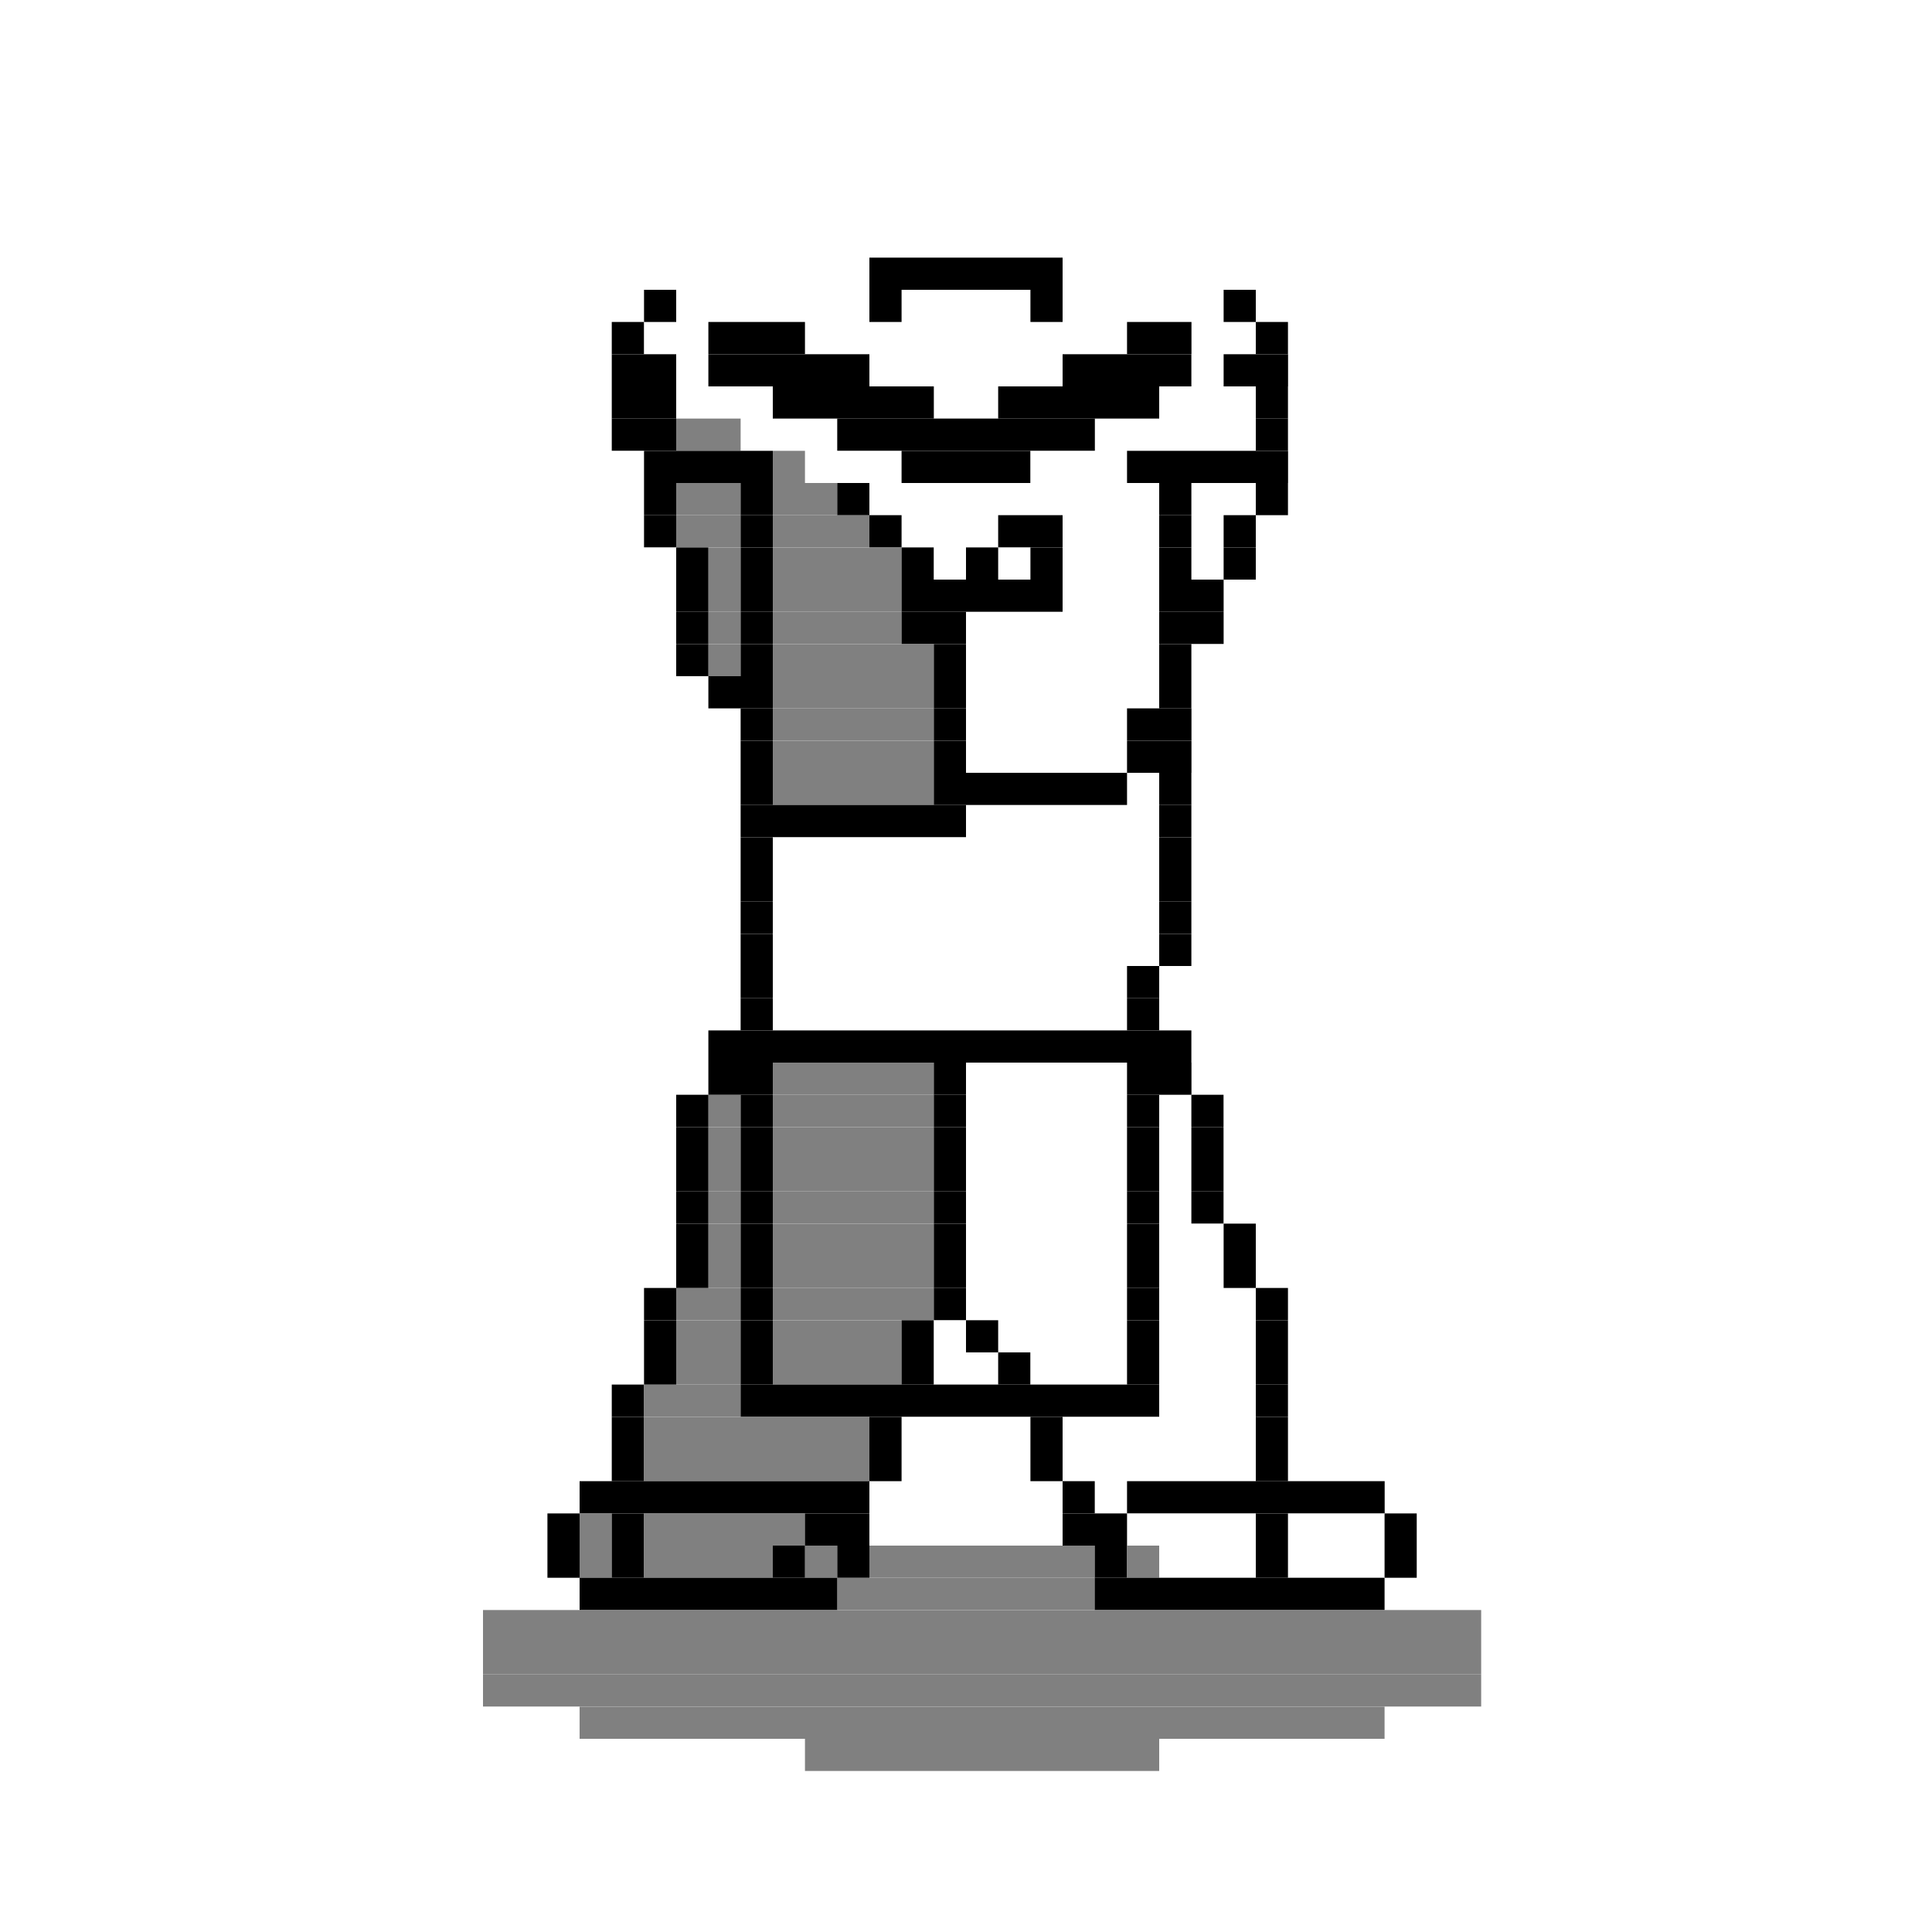
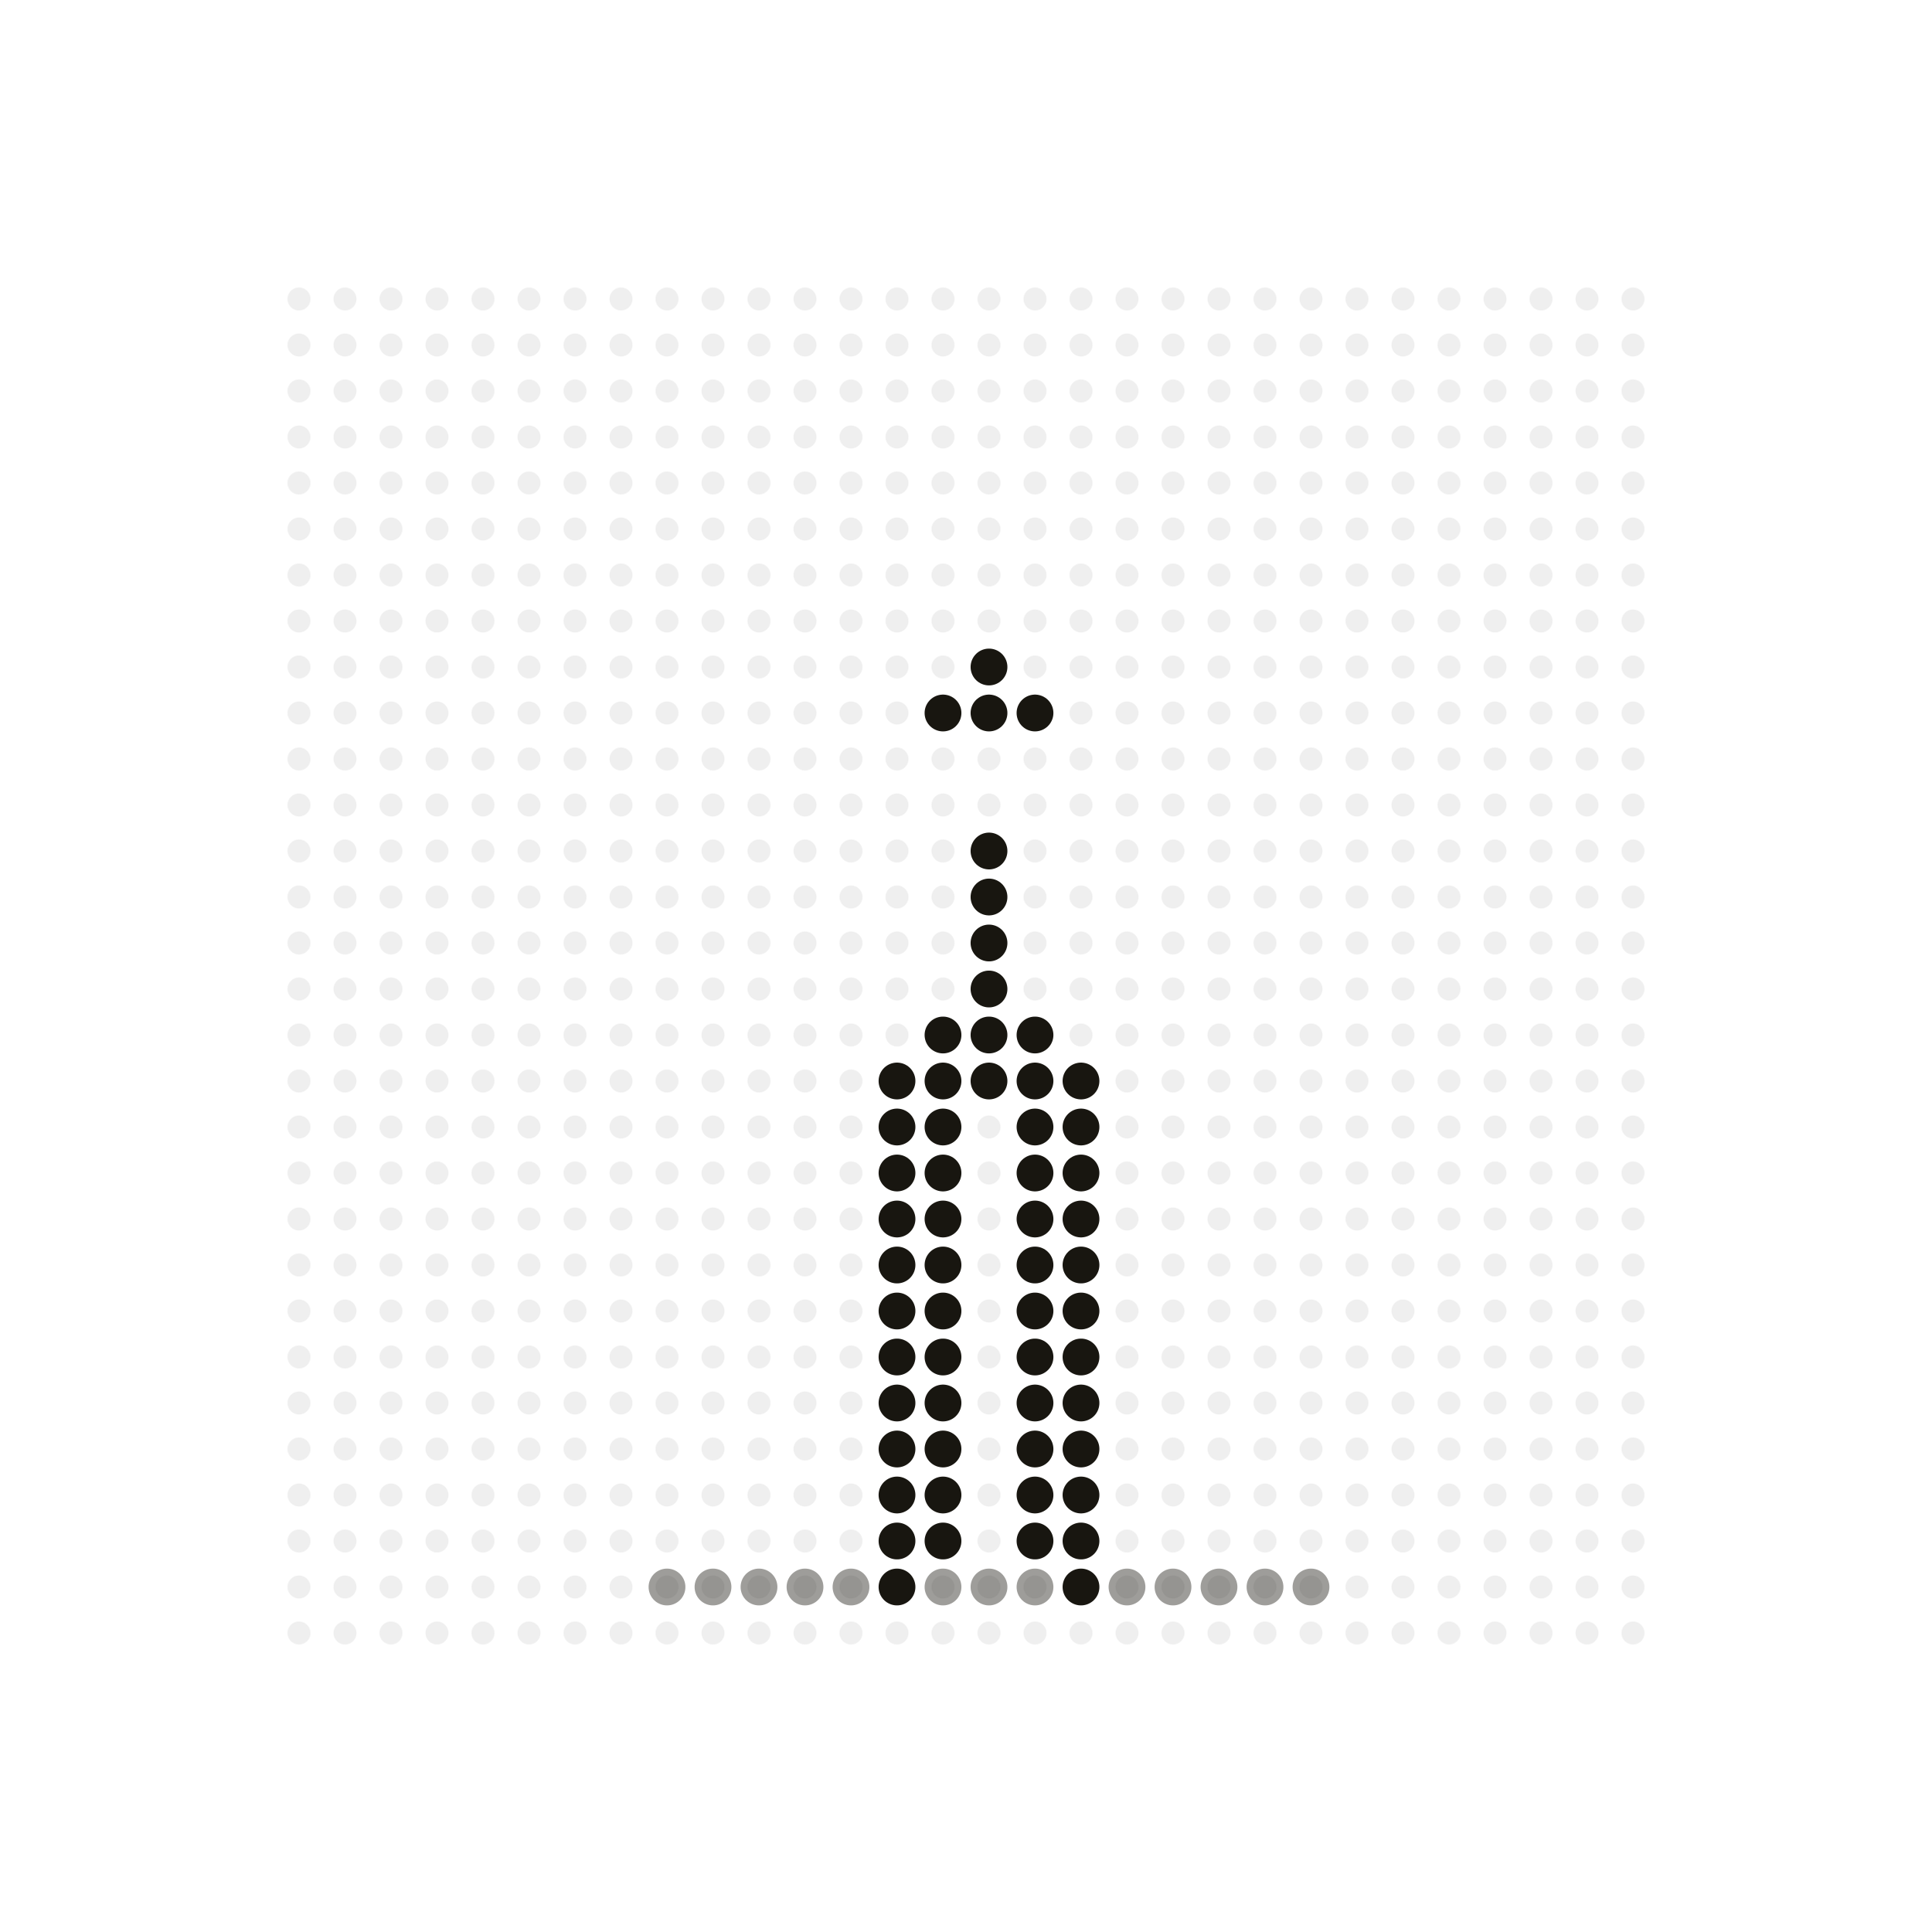
- <svg xmlns="http://www.w3.org/2000/svg" id="morning" viewBox="0 0 200 200">
+ <svg xmlns="http://www.w3.org/2000/svg" viewBox="-6.5 -6.5 42 42" id="morning">
  <defs>
-     <style>
-       .cls-1 {
-         fill: gray;
-       }
-     </style>
+     <pattern id="u" width="1" height="1" patternUnits="userSpaceOnUse" x="-0.5" y="-0.5">
+       <circle cx="0.5" cy="0.5" r="0.25" fill="#181610" fill-opacity="0.07" />
+     </pattern>
+     <style>.ink{stroke:#181610}.dim{stroke:#181610;stroke-opacity:0.42}.acc{stroke:#E64D19}path{fill:none;stroke-width:0.8;stroke-linecap:round}.f0{opacity:0;animation:k0 3570ms step-end infinite}@keyframes k0{0%{opacity:1}0.000%{opacity:1}11.204%{opacity:0}}.f1{opacity:0;animation:k1 3570ms step-end infinite}@keyframes k1{0%{opacity:0}11.204%{opacity:1}13.725%{opacity:0}}.f2{opacity:0;animation:k2 3570ms step-end infinite}@keyframes k2{0%{opacity:0}13.725%{opacity:1}16.246%{opacity:0}}.f3{opacity:0;animation:k3 3570ms step-end infinite}@keyframes k3{0%{opacity:0}16.246%{opacity:1}18.768%{opacity:0}}.f4{opacity:0;animation:k4 3570ms step-end infinite}@keyframes k4{0%{opacity:0}18.768%{opacity:1}27.171%{opacity:0}}.f5{opacity:0;animation:k5 3570ms step-end infinite}@keyframes k5{0%{opacity:0}27.171%{opacity:1}29.692%{opacity:0}}.f6{opacity:0;animation:k6 3570ms step-end infinite}@keyframes k6{0%{opacity:0}29.692%{opacity:1}32.213%{opacity:0}}.f7{opacity:0;animation:k7 3570ms step-end infinite}@keyframes k7{0%{opacity:0}32.213%{opacity:1}34.734%{opacity:0}}.f8{opacity:0;animation:k8 3570ms step-end infinite}@keyframes k8{0%{opacity:0}34.734%{opacity:1}45.938%{opacity:0}}.f9{opacity:0;animation:k9 3570ms step-end infinite}@keyframes k9{0%{opacity:0}45.938%{opacity:1}48.459%{opacity:0}}.f10{opacity:0;animation:k10 3570ms step-end infinite}@keyframes k10{0%{opacity:0}48.459%{opacity:1}50.980%{opacity:0}}.f11{opacity:0;animation:k11 3570ms step-end infinite}@keyframes k11{0%{opacity:0}50.980%{opacity:1}53.501%{opacity:0}}.f12{opacity:0;animation:k12 3570ms step-end infinite}@keyframes k12{0%{opacity:0}53.501%{opacity:1}57.703%{opacity:0}}.f13{opacity:0;animation:k13 3570ms step-end infinite}@keyframes k13{0%{opacity:0}57.703%{opacity:1}60.224%{opacity:0}}.f14{opacity:0;animation:k14 3570ms step-end infinite}@keyframes k14{0%{opacity:0}60.224%{opacity:1}62.745%{opacity:0}}.f15{opacity:0;animation:k15 3570ms step-end infinite}@keyframes k15{0%{opacity:0}62.745%{opacity:1}65.266%{opacity:0}}.f16{opacity:0;animation:k16 3570ms step-end infinite}@keyframes k16{0%{opacity:0}65.266%{opacity:1}76.471%{opacity:0}}.f17{opacity:0;animation:k17 3570ms step-end infinite}@keyframes k17{0%{opacity:0}76.471%{opacity:1}78.992%{opacity:0}}.f18{opacity:0;animation:k18 3570ms step-end infinite}@keyframes k18{0%{opacity:0}78.992%{opacity:1}81.513%{opacity:0}}.f19{opacity:0;animation:k19 3570ms step-end infinite}@keyframes k19{0%{opacity:0}81.513%{opacity:1}84.034%{opacity:0}}.f20{opacity:0;animation:k20 3570ms step-end infinite}@keyframes k20{0%{opacity:0}84.034%{opacity:1}92.437%{opacity:0}}.f21{opacity:0;animation:k21 3570ms step-end infinite}@keyframes k21{0%{opacity:0}92.437%{opacity:1}94.958%{opacity:0}}.f22{opacity:0;animation:k22 3570ms step-end infinite}@keyframes k22{0%{opacity:0}94.958%{opacity:1}97.479%{opacity:0}}.f23{opacity:0;animation:k23 3570ms step-end infinite}@keyframes k23{0%{opacity:0}97.479%{opacity:1}100.000%{opacity:0}}@media (prefers-reduced-motion:reduce){.f{animation:none!important;opacity:0}.f4{opacity:1}}</style>
  </defs>
-   <g>
-     <rect class="cls-1" x="70" y="43.33" width="6.67" height="3.33" />
-     <rect class="cls-1" x="80" y="46.67" width="3.33" height="3.33" />
-     <rect class="cls-1" x="70" y="50" width="6.67" height="3.33" />
-     <rect class="cls-1" x="80" y="50" width="6.67" height="3.33" />
-     <rect class="cls-1" x="70" y="53.33" width="6.67" height="3.33" />
-     <rect class="cls-1" x="80" y="53.33" width="10" height="3.33" />
-     <rect class="cls-1" x="73.33" y="56.67" width="3.33" height="3.33" />
-     <rect class="cls-1" x="80" y="56.67" width="13.33" height="3.33" />
-     <rect class="cls-1" x="73.33" y="60" width="3.33" height="3.33" />
-     <rect class="cls-1" x="80" y="60" width="13.33" height="3.33" />
-     <rect class="cls-1" x="73.33" y="63.33" width="3.33" height="3.33" />
-     <rect class="cls-1" x="80" y="63.33" width="13.33" height="3.33" />
-     <rect class="cls-1" x="73.33" y="66.67" width="3.33" height="3.33" />
-     <rect class="cls-1" x="80" y="66.67" width="16.67" height="3.33" />
-     <rect class="cls-1" x="80" y="70" width="16.67" height="3.33" />
-     <rect class="cls-1" x="80" y="73.33" width="16.67" height="3.33" />
-     <rect class="cls-1" x="80" y="76.67" width="16.67" height="3.33" />
-     <rect class="cls-1" x="80" y="80" width="16.67" height="3.33" />
-     <rect class="cls-1" x="80" y="110" width="16.67" height="3.33" />
-     <rect class="cls-1" x="73.33" y="113.33" width="3.33" height="3.33" />
-     <rect class="cls-1" x="80" y="113.33" width="16.67" height="3.33" />
-     <rect class="cls-1" x="73.33" y="116.67" width="3.33" height="3.33" />
-     <rect class="cls-1" x="80" y="116.67" width="16.67" height="3.33" />
-     <rect class="cls-1" x="73.33" y="120" width="3.33" height="3.33" />
-     <rect class="cls-1" x="80" y="120" width="16.67" height="3.33" />
-     <rect class="cls-1" x="73.33" y="123.33" width="3.33" height="3.33" />
-     <rect class="cls-1" x="80" y="123.33" width="16.67" height="3.33" />
-     <rect class="cls-1" x="73.33" y="126.67" width="3.33" height="3.33" />
-     <rect class="cls-1" x="80" y="126.67" width="16.67" height="3.33" />
-     <rect class="cls-1" x="73.33" y="130" width="3.33" height="3.33" />
-     <rect class="cls-1" x="80" y="130" width="16.67" height="3.33" />
-     <rect class="cls-1" x="70" y="133.33" width="6.67" height="3.33" />
-     <rect class="cls-1" x="80" y="133.33" width="16.67" height="3.33" />
-     <rect class="cls-1" x="70" y="136.67" width="6.67" height="3.33" />
-     <rect class="cls-1" x="80" y="136.67" width="13.33" height="3.33" />
-     <rect class="cls-1" x="70" y="140" width="6.67" height="3.33" />
-     <rect class="cls-1" x="80" y="140" width="13.33" height="3.33" />
-     <rect class="cls-1" x="66.67" y="143.33" width="10" height="3.33" />
-     <rect class="cls-1" x="66.67" y="146.67" width="23.33" height="3.33" />
-     <rect class="cls-1" x="66.67" y="150" width="23.33" height="3.33" />
-     <rect class="cls-1" x="60" y="156.67" width="3.33" height="3.33" />
-     <rect class="cls-1" x="66.67" y="156.67" width="16.67" height="3.33" />
-     <rect class="cls-1" x="60" y="160" width="3.33" height="3.33" />
-     <rect class="cls-1" x="66.67" y="160" width="13.33" height="3.33" />
-     <rect class="cls-1" x="83.33" y="160" width="3.33" height="3.33" />
-     <rect class="cls-1" x="90" y="160" width="23.33" height="3.33" />
-     <rect class="cls-1" x="116.67" y="160" width="3.33" height="3.33" />
-     <rect class="cls-1" x="86.67" y="163.33" width="26.67" height="3.33" />
-     <rect class="cls-1" x="50" y="166.67" width="103.33" height="3.33" />
-     <rect class="cls-1" x="50" y="170" width="103.33" height="3.33" />
-     <rect class="cls-1" x="50" y="173.33" width="103.33" height="3.33" />
-     <rect class="cls-1" x="60" y="176.67" width="83.33" height="3.33" />
-     <rect class="cls-1" x="83.33" y="180" width="36.67" height="3.33" />
-     <rect x="90" y="26.67" width="20" height="3.33" />
-     <rect x="66.67" y="30" width="3.33" height="3.33" />
-     <rect x="90" y="30" width="3.33" height="3.33" />
-     <rect x="106.67" y="30" width="3.33" height="3.33" />
-     <rect x="126.67" y="30" width="3.33" height="3.33" />
-     <rect x="63.33" y="33.33" width="3.33" height="3.33" />
-     <rect x="73.33" y="33.33" width="10" height="3.33" />
-     <rect x="116.67" y="33.33" width="6.67" height="3.33" />
-     <rect x="130" y="33.33" width="3.33" height="3.33" />
-     <rect x="63.33" y="36.67" width="6.67" height="3.33" />
-     <rect x="73.33" y="36.67" width="16.67" height="3.33" />
-     <rect x="110" y="36.67" width="13.33" height="3.33" />
-     <rect x="126.67" y="36.67" width="6.67" height="3.33" />
-     <rect x="63.33" y="40" width="6.67" height="3.33" />
-     <rect x="80" y="40" width="16.67" height="3.33" />
-     <rect x="103.33" y="40" width="16.67" height="3.33" />
-     <rect x="130" y="40" width="3.33" height="3.33" />
-     <rect x="63.33" y="43.33" width="6.67" height="3.33" />
-     <rect x="86.67" y="43.33" width="26.67" height="3.33" />
-     <rect x="130" y="43.33" width="3.33" height="3.33" />
-     <rect x="66.67" y="46.67" width="13.33" height="3.33" />
-     <rect x="93.33" y="46.67" width="13.33" height="3.33" />
-     <rect x="116.67" y="46.67" width="16.67" height="3.33" />
-     <rect x="66.67" y="50" width="3.33" height="3.33" />
-     <rect x="76.67" y="50" width="3.33" height="3.33" />
-     <rect x="86.67" y="50" width="3.33" height="3.33" />
-     <rect x="120" y="50" width="3.33" height="3.33" />
-     <rect x="130" y="50" width="3.33" height="3.33" />
-     <rect x="66.67" y="53.33" width="3.33" height="3.33" />
-     <rect x="76.67" y="53.33" width="3.33" height="3.33" />
-     <rect x="90" y="53.33" width="3.33" height="3.33" />
-     <rect x="103.33" y="53.33" width="6.67" height="3.33" />
-     <rect x="120" y="53.33" width="3.33" height="3.33" />
-     <rect x="126.67" y="53.33" width="3.33" height="3.33" />
-     <rect x="70" y="56.67" width="3.33" height="3.33" />
-     <rect x="76.67" y="56.67" width="3.33" height="3.33" />
-     <rect x="93.33" y="56.67" width="3.33" height="3.33" />
-     <rect x="100" y="56.67" width="3.33" height="3.33" />
-     <rect x="106.67" y="56.67" width="3.33" height="3.33" />
-     <rect x="120" y="56.67" width="3.33" height="3.33" />
-     <rect x="126.67" y="56.67" width="3.33" height="3.33" />
-     <rect x="70" y="60" width="3.33" height="3.33" />
-     <rect x="76.67" y="60" width="3.33" height="3.33" />
-     <rect x="93.33" y="60" width="16.67" height="3.33" />
-     <rect x="120" y="60" width="6.67" height="3.33" />
-     <rect x="70" y="63.33" width="3.33" height="3.33" />
-     <rect x="76.67" y="63.33" width="3.33" height="3.33" />
-     <rect x="93.33" y="63.33" width="6.67" height="3.33" />
-     <rect x="120" y="63.33" width="6.67" height="3.33" />
-     <rect x="70" y="66.67" width="3.33" height="3.33" />
-     <rect x="76.67" y="66.67" width="3.33" height="3.33" />
-     <rect x="96.67" y="66.67" width="3.33" height="3.33" />
-     <rect x="120" y="66.67" width="3.33" height="3.33" />
-     <rect x="73.33" y="70" width="6.67" height="3.33" />
-     <rect x="96.67" y="70" width="3.33" height="3.33" />
-     <rect x="120" y="70" width="3.33" height="3.33" />
-     <rect x="76.67" y="73.33" width="3.33" height="3.33" />
-     <rect x="96.67" y="73.33" width="3.33" height="3.33" />
-     <rect x="116.67" y="73.33" width="6.67" height="3.33" />
-     <rect x="76.67" y="76.67" width="3.33" height="3.33" />
-     <rect x="96.67" y="76.67" width="3.33" height="3.33" />
-     <rect x="116.67" y="76.67" width="6.67" height="3.33" />
-     <rect x="76.67" y="80" width="3.33" height="3.33" />
-     <rect x="96.67" y="80" width="20" height="3.33" />
-     <rect x="120" y="80" width="3.33" height="3.33" />
-     <rect x="76.67" y="83.33" width="23.33" height="3.33" />
-     <rect x="120" y="83.33" width="3.33" height="3.33" />
-     <rect x="76.67" y="86.67" width="3.33" height="3.33" />
-     <rect x="120" y="86.67" width="3.33" height="3.33" />
-     <rect x="76.67" y="90" width="3.33" height="3.33" />
-     <rect x="120" y="90" width="3.33" height="3.33" />
-     <rect x="76.67" y="93.33" width="3.33" height="3.33" />
-     <rect x="120" y="93.33" width="3.33" height="3.33" />
-     <rect x="76.67" y="96.67" width="3.33" height="3.33" />
-     <rect x="120" y="96.67" width="3.33" height="3.33" />
-     <rect x="76.67" y="100" width="3.33" height="3.33" />
-     <rect x="116.67" y="100" width="3.33" height="3.33" />
-     <rect x="76.67" y="103.33" width="3.33" height="3.33" />
-     <rect x="116.67" y="103.33" width="3.33" height="3.33" />
-     <rect x="73.33" y="106.67" width="50" height="3.33" />
-     <rect x="73.33" y="110" width="6.67" height="3.33" />
-     <rect x="96.67" y="110" width="3.33" height="3.33" />
-     <rect x="116.67" y="110" width="6.67" height="3.33" />
-     <rect x="70" y="113.33" width="3.33" height="3.33" />
-     <rect x="76.67" y="113.33" width="3.33" height="3.33" />
-     <rect x="96.67" y="113.33" width="3.33" height="3.33" />
-     <rect x="116.67" y="113.33" width="3.33" height="3.33" />
-     <rect x="123.33" y="113.33" width="3.33" height="3.33" />
-     <rect x="70" y="116.67" width="3.33" height="3.33" />
-     <rect x="76.67" y="116.67" width="3.33" height="3.33" />
-     <rect x="96.67" y="116.67" width="3.33" height="3.33" />
-     <rect x="116.67" y="116.67" width="3.33" height="3.33" />
-     <rect x="123.33" y="116.67" width="3.33" height="3.33" />
-     <rect x="70" y="120" width="3.33" height="3.33" />
-     <rect x="76.67" y="120" width="3.33" height="3.33" />
-     <rect x="96.67" y="120" width="3.33" height="3.33" />
-     <rect x="116.67" y="120" width="3.33" height="3.33" />
-     <rect x="123.33" y="120" width="3.33" height="3.33" />
-     <rect x="70" y="123.33" width="3.33" height="3.33" />
-     <rect x="76.67" y="123.33" width="3.33" height="3.33" />
-     <rect x="96.67" y="123.33" width="3.33" height="3.33" />
-     <rect x="116.67" y="123.33" width="3.33" height="3.33" />
-     <rect x="123.33" y="123.33" width="3.33" height="3.33" />
-     <rect x="70" y="126.67" width="3.33" height="3.33" />
-     <rect x="76.67" y="126.67" width="3.33" height="3.33" />
-     <rect x="96.67" y="126.67" width="3.33" height="3.33" />
-     <rect x="116.67" y="126.67" width="3.33" height="3.33" />
-     <rect x="126.67" y="126.67" width="3.33" height="3.33" />
-     <rect x="70" y="130" width="3.33" height="3.33" />
-     <rect x="76.67" y="130" width="3.33" height="3.33" />
-     <rect x="96.67" y="130" width="3.33" height="3.33" />
-     <rect x="116.67" y="130" width="3.33" height="3.33" />
-     <rect x="126.67" y="130" width="3.33" height="3.33" />
-     <rect x="66.67" y="133.33" width="3.33" height="3.33" />
-     <rect x="76.67" y="133.33" width="3.33" height="3.33" />
-     <rect x="96.67" y="133.33" width="3.33" height="3.33" />
-     <rect x="116.67" y="133.33" width="3.33" height="3.33" />
-     <rect x="130" y="133.33" width="3.33" height="3.33" />
-     <rect x="66.67" y="136.67" width="3.33" height="3.33" />
-     <rect x="76.67" y="136.67" width="3.33" height="3.33" />
-     <rect x="93.33" y="136.67" width="3.33" height="3.33" />
-     <rect x="100" y="136.67" width="3.33" height="3.33" />
-     <rect x="116.67" y="136.67" width="3.33" height="3.33" />
-     <rect x="130" y="136.67" width="3.33" height="3.33" />
-     <rect x="66.67" y="140" width="3.33" height="3.33" />
-     <rect x="76.67" y="140" width="3.33" height="3.33" />
-     <rect x="93.33" y="140" width="3.33" height="3.33" />
-     <rect x="103.33" y="140" width="3.33" height="3.33" />
-     <rect x="116.67" y="140" width="3.33" height="3.33" />
-     <rect x="130" y="140" width="3.33" height="3.33" />
-     <rect x="63.33" y="143.33" width="3.33" height="3.33" />
-     <rect x="76.67" y="143.33" width="43.33" height="3.33" />
-     <rect x="130" y="143.33" width="3.33" height="3.33" />
-     <rect x="63.33" y="146.67" width="3.33" height="3.33" />
-     <rect x="90" y="146.67" width="3.33" height="3.33" />
-     <rect x="106.67" y="146.67" width="3.33" height="3.33" />
-     <rect x="130" y="146.67" width="3.33" height="3.33" />
-     <rect x="63.33" y="150" width="3.33" height="3.33" />
-     <rect x="90" y="150" width="3.33" height="3.33" />
-     <rect x="106.67" y="150" width="3.33" height="3.33" />
-     <rect x="130" y="150" width="3.33" height="3.33" />
-     <rect x="60" y="153.33" width="30" height="3.33" />
-     <rect x="110" y="153.33" width="3.33" height="3.33" />
-     <rect x="116.67" y="153.33" width="26.67" height="3.33" />
-     <rect x="56.67" y="156.67" width="3.33" height="3.33" />
-     <rect x="63.33" y="156.67" width="3.33" height="3.33" />
-     <rect x="83.33" y="156.67" width="6.67" height="3.33" />
-     <rect x="110" y="156.67" width="6.67" height="3.33" />
-     <rect x="130" y="156.67" width="3.33" height="3.33" />
-     <rect x="143.33" y="156.67" width="3.33" height="3.33" />
-     <rect x="56.67" y="160" width="3.33" height="3.33" />
-     <rect x="63.33" y="160" width="3.33" height="3.33" />
-     <rect x="80" y="160" width="3.33" height="3.33" />
-     <rect x="86.67" y="160" width="3.33" height="3.33" />
-     <rect x="113.33" y="160" width="3.33" height="3.33" />
-     <rect x="130" y="160" width="3.33" height="3.33" />
-     <rect x="143.33" y="160" width="3.33" height="3.33" />
-     <rect x="60" y="163.33" width="26.67" height="3.33" />
-     <rect x="113.33" y="163.33" width="30" height="3.33" />
+   <rect x="-0.5" y="-0.5" width="30" height="30" fill="url(#u)" />
+   <path class="ink" d="M13 17h0M13 18h0M13 19h0M13 20h0M13 21h0M13 22h0M13 23h0M13 24h0M13 25h0M13 26h0M13 27h0M13 28h0M14 9h0M14 16h0M14 17h0M14 18h0M14 19h0M14 20h0M14 21h0M14 22h0M14 23h0M14 24h0M14 25h0M14 26h0M14 27h0M15 8h0M15 9h0M15 12h0M15 13h0M15 14h0M15 15h0M15 16h0M15 17h0M16 9h0M16 16h0M16 17h0M16 18h0M16 19h0M16 20h0M16 21h0M16 22h0M16 23h0M16 24h0M16 25h0M16 26h0M16 27h0M17 17h0M17 18h0M17 19h0M17 20h0M17 21h0M17 22h0M17 23h0M17 24h0M17 25h0M17 26h0M17 27h0M17 28h0" />
+   <path class="dim" d="M8 28h0M9 28h0M10 28h0M11 28h0M12 28h0M14 28h0M15 28h0M16 28h0M18 28h0M19 28h0M20 28h0M21 28h0M22 28h0" />
+   <g class="f f0">
+     <path class="ink" d="M10 13h0M10 14h0M10 15h0M10 16h0M10 17h0M11 10h0M11 11h0M11 12h0M11 13h0M11 14h0M11 15h0M11 16h0M12 9h0M12 10h0M12 11h0M13 4h0M13 5h0M13 6h0M13 9h0M14 3h0M14 4h0M14 5h0M14 6h0M14 10h0M14 11h0M14 12h0M14 13h0M14 14h0M14 15h0M15 3h0M15 4h0M15 5h0M15 6h0M15 7h0M15 10h0M15 11h0M16 3h0M16 4h0M16 5h0M16 6h0M16 10h0M16 11h0M16 12h0M16 13h0M16 14h0M16 15h0M17 4h0M17 5h0M17 6h0M17 9h0M18 9h0M18 10h0M18 11h0M19 10h0M19 11h0M19 12h0M19 13h0M19 14h0M19 15h0M19 16h0M20 13h0M20 14h0M20 15h0M20 16h0M20 17h0" />
+   </g>
+   <g class="f f1">
+     <path class="ink" d="M10 12h0M10 13h0M10 14h0M10 15h0M11 10h0M11 11h0M11 12h0M11 13h0M11 14h0M12 9h0M12 10h0M12 11h0M13 4h0M13 5h0M13 9h0M14 3h0M14 4h0M14 5h0M14 6h0M14 10h0M14 11h0M14 12h0M14 13h0M14 14h0M14 15h0M15 3h0M15 4h0M15 5h0M15 6h0M15 7h0M15 10h0M15 11h0M16 3h0M16 4h0M16 5h0M16 6h0M16 10h0M16 11h0M16 12h0M16 13h0M16 14h0M16 15h0M17 4h0M17 5h0M17 9h0M18 9h0M18 10h0M18 11h0M19 10h0M19 11h0M19 12h0M19 13h0M19 14h0M20 12h0M20 13h0M20 14h0M20 15h0" />
+   </g>
+   <g class="f f2">
+     <path class="ink" d="M9 9h0M10 9h0M11 9h0M12 9h0M13 4h0M13 5h0M13 9h0M14 3h0M14 4h0M14 5h0M14 6h0M14 8h0M14 10h0M14 11h0M14 12h0M14 13h0M14 14h0M14 15h0M15 3h0M15 4h0M15 5h0M15 6h0M15 7h0M15 10h0M15 11h0M16 3h0M16 4h0M16 5h0M16 6h0M16 8h0M16 10h0M16 11h0M16 12h0M16 13h0M16 14h0M16 15h0M17 4h0M17 5h0M17 9h0M18 9h0M19 9h0M20 9h0M21 9h0" />
+   </g>
+   <g class="f f3">
+     <path class="ink" d="M9 4h0M9 5h0M10 4h0M10 5h0M10 6h0M10 7h0M11 6h0M11 7h0M11 8h0M12 8h0M12 9h0M13 4h0M13 5h0M13 9h0M14 3h0M14 4h0M14 5h0M14 6h0M14 8h0M14 10h0M14 11h0M14 12h0M14 13h0M14 14h0M14 15h0M15 3h0M15 4h0M15 5h0M15 6h0M15 10h0M15 11h0M16 3h0M16 4h0M16 5h0M16 6h0M16 8h0M16 10h0M16 11h0M16 12h0M16 13h0M16 14h0M16 15h0M17 4h0M17 5h0M17 9h0M18 8h0M18 9h0M19 6h0M19 7h0M19 8h0M20 4h0M20 5h0M20 6h0M20 7h0M21 4h0M21 5h0" />
+   </g>
+   <g class="f f4">
+     <path class="ink" d="M9 1h0M9 2h0M9 3h0M10 2h0M10 3h0M10 4h0M10 5h0M10 6h0M11 5h0M11 6h0M11 7h0M11 8h0M12 7h0M12 8h0M12 9h0M13 4h0M13 5h0M13 9h0M14 3h0M14 4h0M14 5h0M14 6h0M14 8h0M14 10h0M14 11h0M14 12h0M14 13h0M14 14h0M14 15h0M15 3h0M15 4h0M15 5h0M15 6h0M15 10h0M15 11h0M16 3h0M16 4h0M16 5h0M16 6h0M16 8h0M16 10h0M16 11h0M16 12h0M16 13h0M16 14h0M16 15h0M17 4h0M17 5h0M17 9h0M18 7h0M18 8h0M18 9h0M19 5h0M19 6h0M19 7h0M19 8h0M20 2h0M20 3h0M20 4h0M20 5h0M20 6h0M21 1h0M21 2h0M21 3h0" />
+   </g>
+   <g class="f f5">
+     <path class="ink" d="M8 2h0M9 2h0M9 3h0M9 4h0M9 5h0M10 3h0M10 4h0M10 5h0M10 6h0M10 7h0M11 6h0M11 7h0M11 8h0M11 9h0M12 8h0M12 9h0M13 3h0M13 4h0M13 5h0M13 6h0M13 9h0M14 3h0M14 4h0M14 5h0M14 6h0M14 8h0M14 10h0M14 11h0M14 12h0M14 13h0M14 14h0M14 15h0M15 3h0M15 4h0M15 5h0M15 6h0M15 10h0M15 11h0M16 3h0M16 4h0M16 5h0M16 6h0M16 14h0M16 15h0M17 9h0M18 6h0M18 7h0M18 8h0M18 9h0M19 3h0M19 4h0M19 5h0M19 6h0M19 7h0M19 8h0M20 1h0M20 2h0M20 3h0M20 4h0M20 5h0" />
+   </g>
+   <g class="f f6">
+     <path class="ink" d="M7 2h0M7 3h0M8 2h0M8 3h0M8 4h0M8 5h0M9 4h0M9 5h0M9 6h0M9 7h0M10 6h0M10 7h0M10 8h0M10 9h0M11 8h0M11 9h0M11 10h0M12 3h0M12 4h0M12 5h0M12 6h0M12 9h0M12 10h0M13 3h0M13 4h0M13 5h0M13 6h0M13 8h0M13 9h0M13 10h0M14 3h0M14 4h0M14 5h0M14 6h0M14 8h0M14 10h0M14 11h0M14 12h0M14 13h0M14 14h0M14 15h0M15 3h0M15 4h0M15 5h0M15 6h0M15 10h0M15 11h0M17 7h0M17 8h0M17 9h0M18 2h0M18 3h0M18 4h0M18 5h0M18 6h0M18 7h0M18 8h0M19 1h0M19 2h0M19 3h0M19 4h0M19 5h0" />
+   </g>
+   <g class="f f7">
+     <path class="ink" d="M6 3h0M6 4h0M7 3h0M7 4h0M7 5h0M7 6h0M8 5h0M8 6h0M8 7h0M9 7h0M9 8h0M9 9h0M10 8h0M10 9h0M10 10h0M11 4h0M11 5h0M11 6h0M11 9h0M11 10h0M12 3h0M12 4h0M12 5h0M12 6h0M12 7h0M12 9h0M12 10h0M13 3h0M13 4h0M13 5h0M13 6h0M13 7h0M13 8h0M13 9h0M13 10h0M13 11h0M13 12h0M14 4h0M14 5h0M14 6h0M14 8h0M14 10h0M14 11h0M14 12h0M14 13h0M14 14h0M14 15h0M16 7h0M16 8h0M17 1h0M17 2h0M17 3h0M17 4h0M17 5h0M17 6h0M17 7h0M17 8h0M17 9h0M18 1h0M18 2h0M18 3h0M18 4h0M18 5h0" />
+   </g>
+   <g class="f f8">
+     <path class="ink" d="M6 3h0M6 4h0M6 5h0M7 4h0M7 5h0M7 6h0M7 7h0M8 6h0M8 7h0M8 8h0M9 7h0M9 8h0M9 9h0M10 4h0M10 5h0M10 9h0M10 10h0M11 3h0M11 4h0M11 5h0M11 6h0M11 9h0M11 10h0M12 3h0M12 4h0M12 5h0M12 6h0M12 7h0M12 9h0M12 10h0M13 3h0M13 4h0M13 5h0M13 6h0M13 8h0M13 9h0M13 10h0M13 11h0M13 12h0M14 4h0M14 5h0M14 6h0M14 8h0M14 10h0M14 11h0M14 12h0M14 13h0M14 14h0M14 15h0M16 4h0M16 5h0M16 6h0M16 7h0M16 8h0M17 0h0M17 1h0M17 2h0M17 3h0M17 4h0M17 5h0M17 6h0M17 7h0M17 8h0" />
+   </g>
+   <g class="f f9">
+     <path class="ink" d="M6 3h0M6 4h0M7 3h0M7 4h0M7 5h0M7 6h0M8 5h0M8 6h0M8 7h0M9 7h0M9 8h0M9 9h0M10 8h0M10 9h0M10 10h0M11 4h0M11 5h0M11 6h0M11 9h0M11 10h0M12 3h0M12 4h0M12 5h0M12 6h0M12 7h0M12 9h0M12 10h0M13 3h0M13 4h0M13 5h0M13 6h0M13 7h0M13 8h0M13 9h0M13 10h0M13 11h0M13 12h0M14 4h0M14 5h0M14 6h0M14 8h0M14 10h0M14 11h0M14 12h0M14 13h0M14 14h0M14 15h0M16 7h0M16 8h0M17 1h0M17 2h0M17 3h0M17 4h0M17 5h0M17 6h0M17 7h0M17 8h0M17 9h0M18 1h0M18 2h0M18 3h0M18 4h0M18 5h0" />
+   </g>
+   <g class="f f10">
+     <path class="ink" d="M7 2h0M7 3h0M8 2h0M8 3h0M8 4h0M8 5h0M9 4h0M9 5h0M9 6h0M9 7h0M10 6h0M10 7h0M10 8h0M10 9h0M11 8h0M11 9h0M11 10h0M12 3h0M12 4h0M12 5h0M12 6h0M12 9h0M12 10h0M13 3h0M13 4h0M13 5h0M13 6h0M13 8h0M13 9h0M13 10h0M14 3h0M14 4h0M14 5h0M14 6h0M14 8h0M14 10h0M14 11h0M14 12h0M14 13h0M14 14h0M14 15h0M15 3h0M15 4h0M15 5h0M15 6h0M15 10h0M15 11h0M17 7h0M17 8h0M17 9h0M18 2h0M18 3h0M18 4h0M18 5h0M18 6h0M18 7h0M18 8h0M19 1h0M19 2h0M19 3h0M19 4h0M19 5h0" />
+   </g>
+   <g class="f f11">
+     <path class="ink" d="M8 2h0M9 2h0M9 3h0M9 4h0M9 5h0M10 3h0M10 4h0M10 5h0M10 6h0M10 7h0M11 6h0M11 7h0M11 8h0M11 9h0M12 8h0M12 9h0M13 3h0M13 4h0M13 5h0M13 6h0M13 9h0M14 3h0M14 4h0M14 5h0M14 6h0M14 8h0M14 10h0M14 11h0M14 12h0M14 13h0M14 14h0M14 15h0M15 3h0M15 4h0M15 5h0M15 6h0M15 10h0M15 11h0M16 3h0M16 4h0M16 5h0M16 6h0M16 14h0M16 15h0M17 9h0M18 6h0M18 7h0M18 8h0M18 9h0M19 3h0M19 4h0M19 5h0M19 6h0M19 7h0M19 8h0M20 1h0M20 2h0M20 3h0M20 4h0M20 5h0" />
+   </g>
+   <g class="f f12">
+     <path class="ink" d="M9 1h0M9 2h0M9 3h0M10 2h0M10 3h0M10 4h0M10 5h0M10 6h0M11 5h0M11 6h0M11 7h0M11 8h0M12 7h0M12 8h0M12 9h0M13 4h0M13 5h0M13 9h0M14 3h0M14 4h0M14 5h0M14 6h0M14 8h0M14 10h0M14 11h0M14 12h0M14 13h0M14 14h0M14 15h0M15 3h0M15 4h0M15 5h0M15 6h0M15 10h0M15 11h0M16 3h0M16 4h0M16 5h0M16 6h0M16 8h0M16 10h0M16 11h0M16 12h0M16 13h0M16 14h0M16 15h0M17 4h0M17 5h0M17 9h0M18 7h0M18 8h0M18 9h0M19 5h0M19 6h0M19 7h0M19 8h0M20 2h0M20 3h0M20 4h0M20 5h0M20 6h0M21 1h0M21 2h0M21 3h0" />
+   </g>
+   <g class="f f13">
+     <path class="ink" d="M10 1h0M10 2h0M10 3h0M10 4h0M10 5h0M11 3h0M11 4h0M11 5h0M11 6h0M11 7h0M11 8h0M12 6h0M12 7h0M12 8h0M12 9h0M13 9h0M14 3h0M14 4h0M14 5h0M14 6h0M14 14h0M14 15h0M15 3h0M15 4h0M15 5h0M15 6h0M15 10h0M15 11h0M16 3h0M16 4h0M16 5h0M16 6h0M16 8h0M16 10h0M16 11h0M16 12h0M16 13h0M16 14h0M16 15h0M17 3h0M17 4h0M17 5h0M17 6h0M17 9h0M18 8h0M18 9h0M19 6h0M19 7h0M19 8h0M19 9h0M20 3h0M20 4h0M20 5h0M20 6h0M20 7h0M21 2h0M21 3h0M21 4h0M21 5h0M22 2h0" />
+   </g>
+   <g class="f f14">
+     <path class="ink" d="M11 1h0M11 2h0M11 3h0M11 4h0M11 5h0M12 2h0M12 3h0M12 4h0M12 5h0M12 6h0M12 7h0M12 8h0M13 7h0M13 8h0M13 9h0M15 3h0M15 4h0M15 5h0M15 6h0M15 10h0M15 11h0M16 3h0M16 4h0M16 5h0M16 6h0M16 8h0M16 10h0M16 11h0M16 12h0M16 13h0M16 14h0M16 15h0M17 3h0M17 4h0M17 5h0M17 6h0M17 8h0M17 9h0M17 10h0M18 3h0M18 4h0M18 5h0M18 6h0M18 9h0M18 10h0M19 8h0M19 9h0M19 10h0M20 6h0M20 7h0M20 8h0M20 9h0M21 4h0M21 5h0M21 6h0M21 7h0M22 2h0M22 3h0M22 4h0M22 5h0M23 2h0M23 3h0" />
+   </g>
+   <g class="f f15">
+     <path class="ink" d="M12 1h0M12 2h0M12 3h0M12 4h0M12 5h0M13 1h0M13 2h0M13 3h0M13 4h0M13 5h0M13 6h0M13 7h0M13 8h0M13 9h0M14 7h0M14 8h0M16 4h0M16 5h0M16 6h0M16 8h0M16 10h0M16 11h0M16 12h0M16 13h0M16 14h0M16 15h0M17 3h0M17 4h0M17 5h0M17 6h0M17 7h0M17 8h0M17 9h0M17 10h0M17 11h0M17 12h0M18 3h0M18 4h0M18 5h0M18 6h0M18 7h0M18 9h0M18 10h0M19 4h0M19 5h0M19 6h0M19 9h0M19 10h0M20 8h0M20 9h0M20 10h0M21 7h0M21 8h0M21 9h0M22 5h0M22 6h0M22 7h0M23 3h0M23 4h0M23 5h0M23 6h0M24 3h0M24 4h0" />
+   </g>
+   <g class="f f16">
+     <path class="ink" d="M13 0h0M13 1h0M13 2h0M13 3h0M13 4h0M13 5h0M13 6h0M13 7h0M13 8h0M14 4h0M14 5h0M14 6h0M14 7h0M14 8h0M16 4h0M16 5h0M16 6h0M16 8h0M16 10h0M16 11h0M16 12h0M16 13h0M16 14h0M16 15h0M17 3h0M17 4h0M17 5h0M17 6h0M17 8h0M17 9h0M17 10h0M17 11h0M17 12h0M18 3h0M18 4h0M18 5h0M18 6h0M18 7h0M18 9h0M18 10h0M19 3h0M19 4h0M19 5h0M19 6h0M19 9h0M19 10h0M20 4h0M20 5h0M20 9h0M20 10h0M21 7h0M21 8h0M21 9h0M22 6h0M22 7h0M22 8h0M23 4h0M23 5h0M23 6h0M23 7h0M24 3h0M24 4h0M24 5h0" />
+   </g>
+   <g class="f f17">
+     <path class="ink" d="M12 1h0M12 2h0M12 3h0M12 4h0M12 5h0M13 1h0M13 2h0M13 3h0M13 4h0M13 5h0M13 6h0M13 7h0M13 8h0M13 9h0M14 7h0M14 8h0M16 4h0M16 5h0M16 6h0M16 8h0M16 10h0M16 11h0M16 12h0M16 13h0M16 14h0M16 15h0M17 3h0M17 4h0M17 5h0M17 6h0M17 7h0M17 8h0M17 9h0M17 10h0M17 11h0M17 12h0M18 3h0M18 4h0M18 5h0M18 6h0M18 7h0M18 9h0M18 10h0M19 4h0M19 5h0M19 6h0M19 9h0M19 10h0M20 8h0M20 9h0M20 10h0M21 7h0M21 8h0M21 9h0M22 5h0M22 6h0M22 7h0M23 3h0M23 4h0M23 5h0M23 6h0M24 3h0M24 4h0" />
+   </g>
+   <g class="f f18">
+     <path class="ink" d="M11 1h0M11 2h0M11 3h0M11 4h0M11 5h0M12 2h0M12 3h0M12 4h0M12 5h0M12 6h0M12 7h0M12 8h0M13 7h0M13 8h0M13 9h0M15 3h0M15 4h0M15 5h0M15 6h0M15 10h0M15 11h0M16 3h0M16 4h0M16 5h0M16 6h0M16 8h0M16 10h0M16 11h0M16 12h0M16 13h0M16 14h0M16 15h0M17 3h0M17 4h0M17 5h0M17 6h0M17 8h0M17 9h0M17 10h0M18 3h0M18 4h0M18 5h0M18 6h0M18 9h0M18 10h0M19 8h0M19 9h0M19 10h0M20 6h0M20 7h0M20 8h0M20 9h0M21 4h0M21 5h0M21 6h0M21 7h0M22 2h0M22 3h0M22 4h0M22 5h0M23 2h0M23 3h0" />
+   </g>
+   <g class="f f19">
+     <path class="ink" d="M10 1h0M10 2h0M10 3h0M10 4h0M10 5h0M11 3h0M11 4h0M11 5h0M11 6h0M11 7h0M11 8h0M12 6h0M12 7h0M12 8h0M12 9h0M13 9h0M14 3h0M14 4h0M14 5h0M14 6h0M14 14h0M14 15h0M15 3h0M15 4h0M15 5h0M15 6h0M15 10h0M15 11h0M16 3h0M16 4h0M16 5h0M16 6h0M16 8h0M16 10h0M16 11h0M16 12h0M16 13h0M16 14h0M16 15h0M17 3h0M17 4h0M17 5h0M17 6h0M17 9h0M18 8h0M18 9h0M19 6h0M19 7h0M19 8h0M19 9h0M20 3h0M20 4h0M20 5h0M20 6h0M20 7h0M21 2h0M21 3h0M21 4h0M21 5h0M22 2h0" />
+   </g>
+   <g class="f f20">
+     <path class="ink" d="M9 1h0M9 2h0M9 3h0M10 2h0M10 3h0M10 4h0M10 5h0M10 6h0M11 5h0M11 6h0M11 7h0M11 8h0M12 7h0M12 8h0M12 9h0M13 4h0M13 5h0M13 9h0M14 3h0M14 4h0M14 5h0M14 6h0M14 8h0M14 10h0M14 11h0M14 12h0M14 13h0M14 14h0M14 15h0M15 3h0M15 4h0M15 5h0M15 6h0M15 10h0M15 11h0M16 3h0M16 4h0M16 5h0M16 6h0M16 8h0M16 10h0M16 11h0M16 12h0M16 13h0M16 14h0M16 15h0M17 4h0M17 5h0M17 9h0M18 7h0M18 8h0M18 9h0M19 5h0M19 6h0M19 7h0M19 8h0M20 2h0M20 3h0M20 4h0M20 5h0M20 6h0M21 1h0M21 2h0M21 3h0" />
+   </g>
+   <g class="f f21">
+     <path class="ink" d="M9 4h0M9 5h0M10 4h0M10 5h0M10 6h0M10 7h0M11 6h0M11 7h0M11 8h0M12 8h0M12 9h0M13 4h0M13 5h0M13 9h0M14 3h0M14 4h0M14 5h0M14 6h0M14 8h0M14 10h0M14 11h0M14 12h0M14 13h0M14 14h0M14 15h0M15 3h0M15 4h0M15 5h0M15 6h0M15 10h0M15 11h0M16 3h0M16 4h0M16 5h0M16 6h0M16 8h0M16 10h0M16 11h0M16 12h0M16 13h0M16 14h0M16 15h0M17 4h0M17 5h0M17 9h0M18 8h0M18 9h0M19 6h0M19 7h0M19 8h0M20 4h0M20 5h0M20 6h0M20 7h0M21 4h0M21 5h0" />
+   </g>
+   <g class="f f22">
+     <path class="ink" d="M9 9h0M10 9h0M11 9h0M12 9h0M13 4h0M13 5h0M13 9h0M14 3h0M14 4h0M14 5h0M14 6h0M14 8h0M14 10h0M14 11h0M14 12h0M14 13h0M14 14h0M14 15h0M15 3h0M15 4h0M15 5h0M15 6h0M15 10h0M15 11h0M16 3h0M16 4h0M16 5h0M16 6h0M16 8h0M16 10h0M16 11h0M16 12h0M16 13h0M16 14h0M16 15h0M17 4h0M17 5h0M17 9h0M18 9h0M19 9h0M20 9h0M21 9h0" />
+   </g>
+   <g class="f f23">
+     <path class="ink" d="M10 12h0M10 13h0M10 14h0M10 15h0M11 10h0M11 11h0M11 12h0M11 13h0M11 14h0M12 9h0M12 10h0M12 11h0M13 4h0M13 5h0M13 9h0M14 3h0M14 4h0M14 5h0M14 6h0M14 10h0M14 11h0M14 12h0M14 13h0M14 14h0M14 15h0M15 3h0M15 4h0M15 5h0M15 6h0M15 7h0M15 10h0M15 11h0M16 3h0M16 4h0M16 5h0M16 6h0M16 10h0M16 11h0M16 12h0M16 13h0M16 14h0M16 15h0M17 4h0M17 5h0M17 9h0M18 9h0M18 10h0M18 11h0M19 10h0M19 11h0M19 12h0M19 13h0M19 14h0M20 12h0M20 13h0M20 14h0M20 15h0" />
  </g>
</svg>
